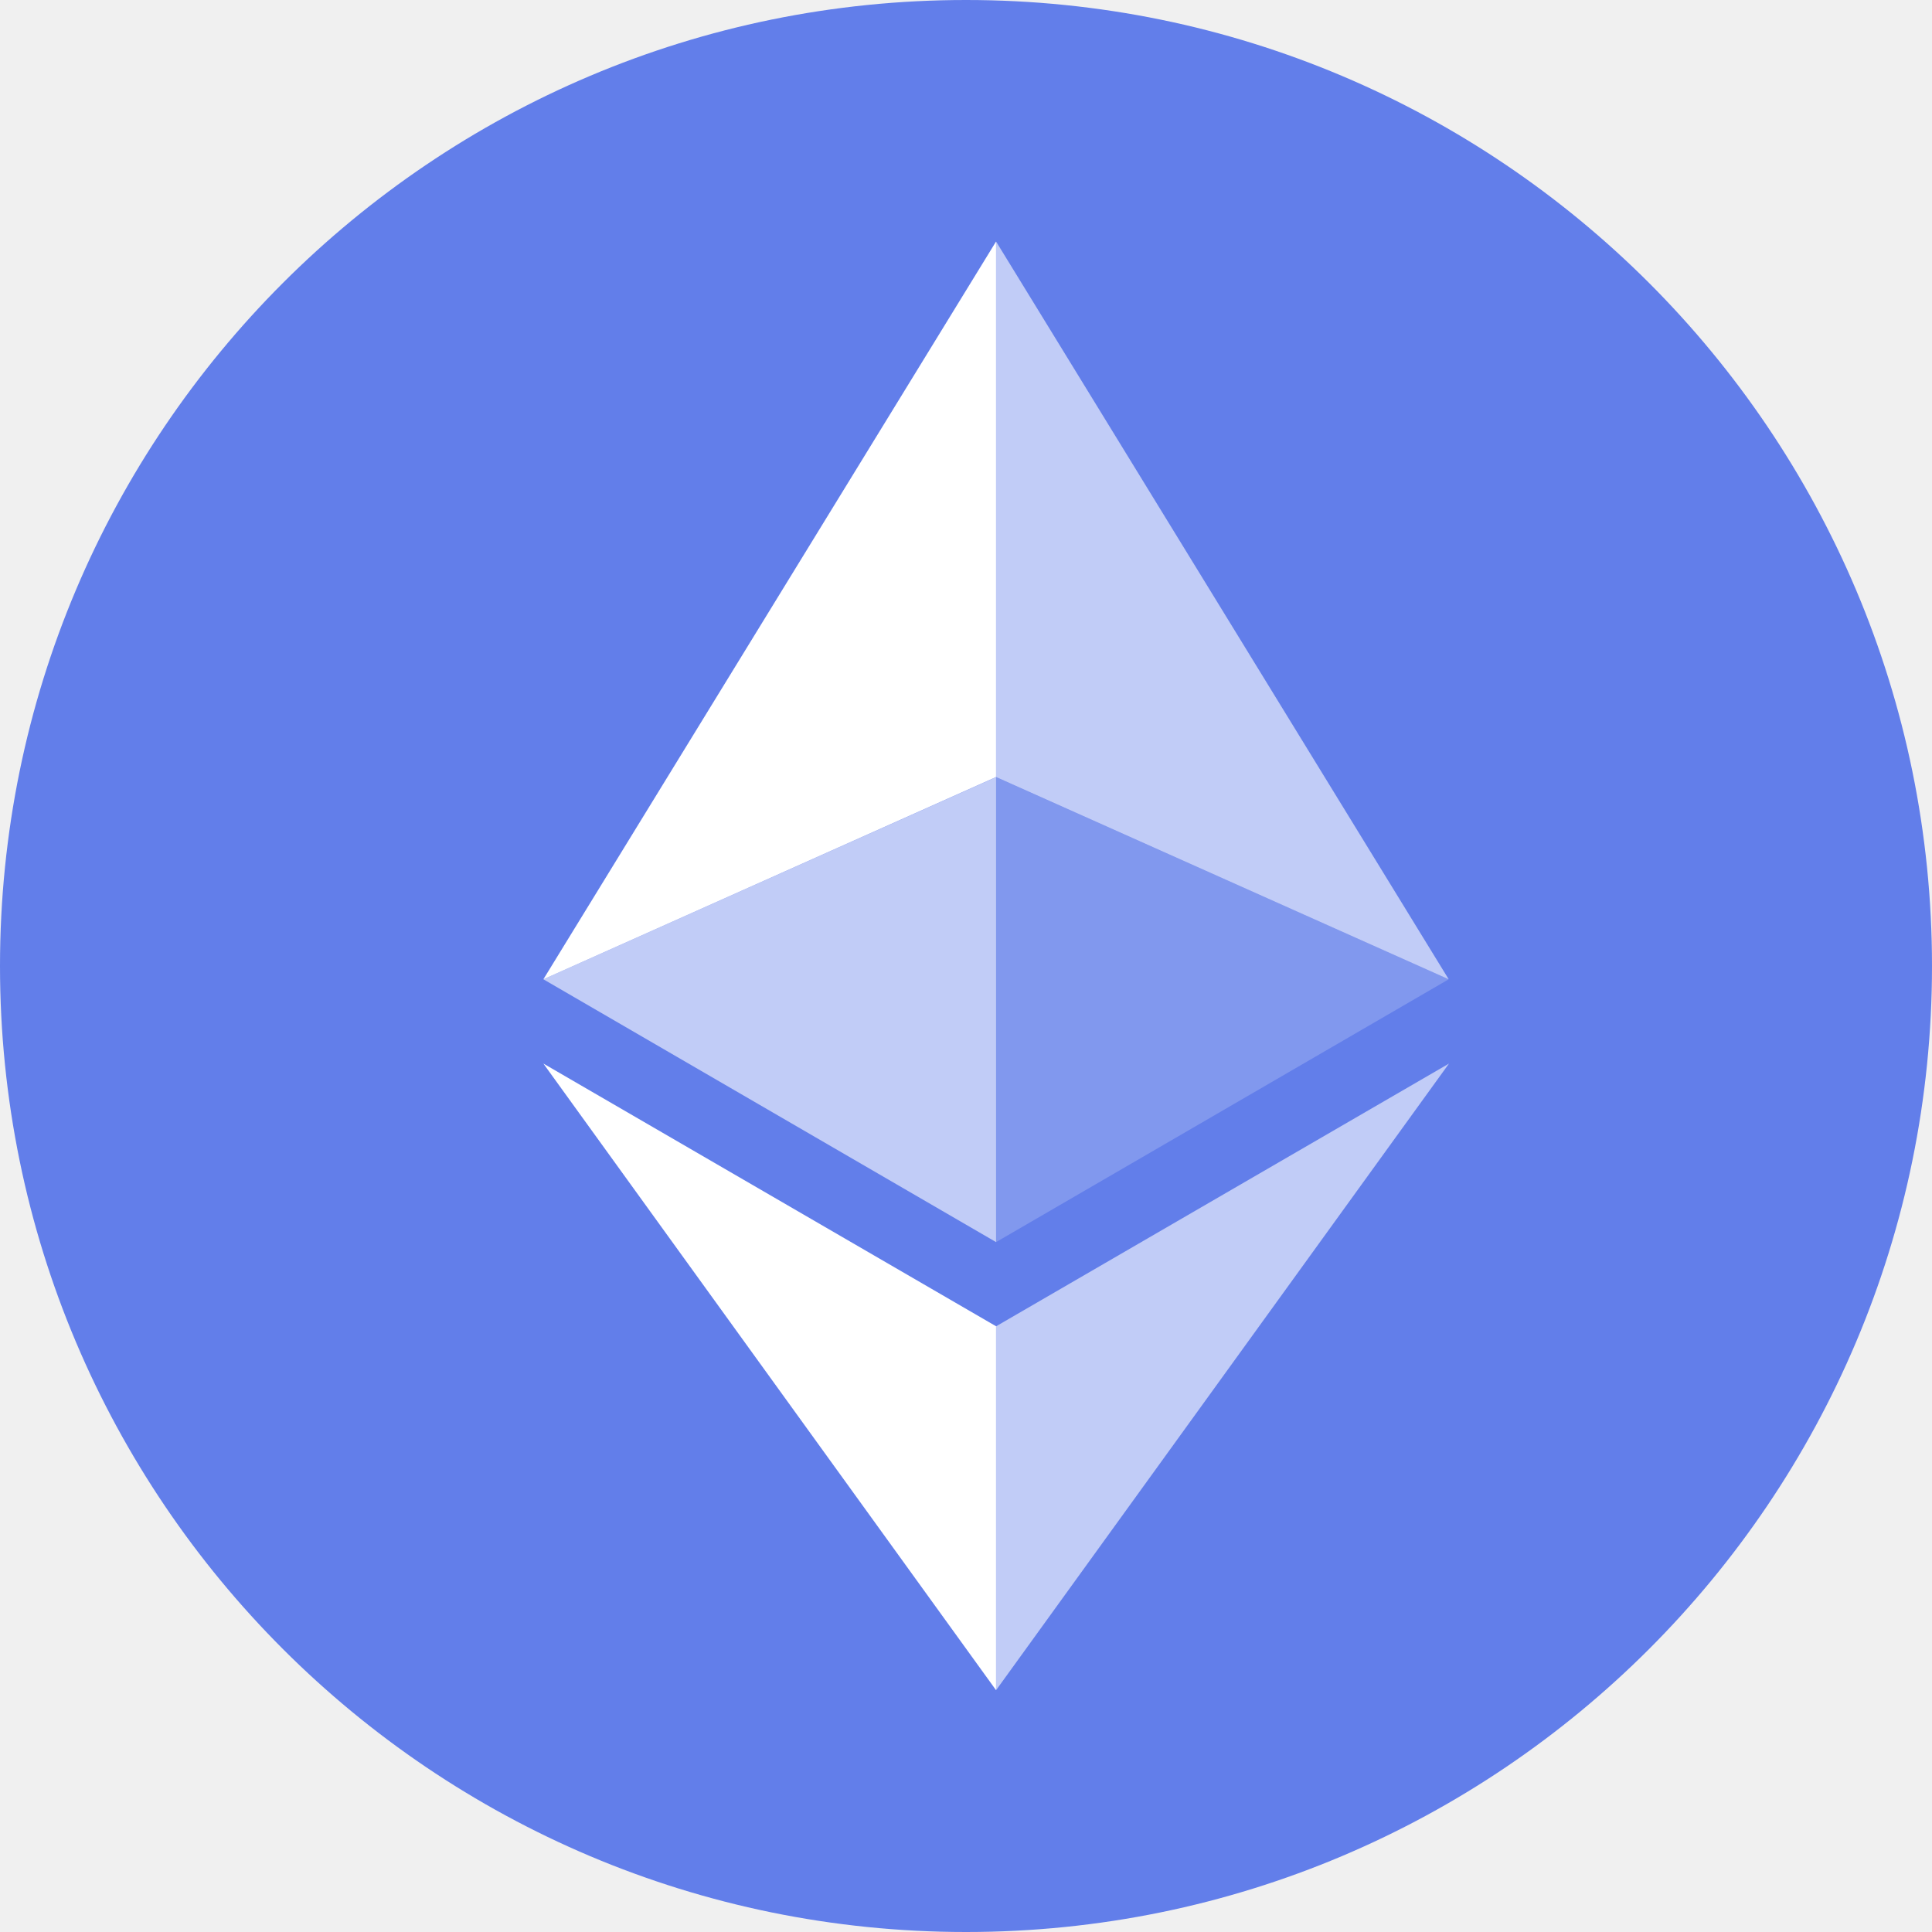
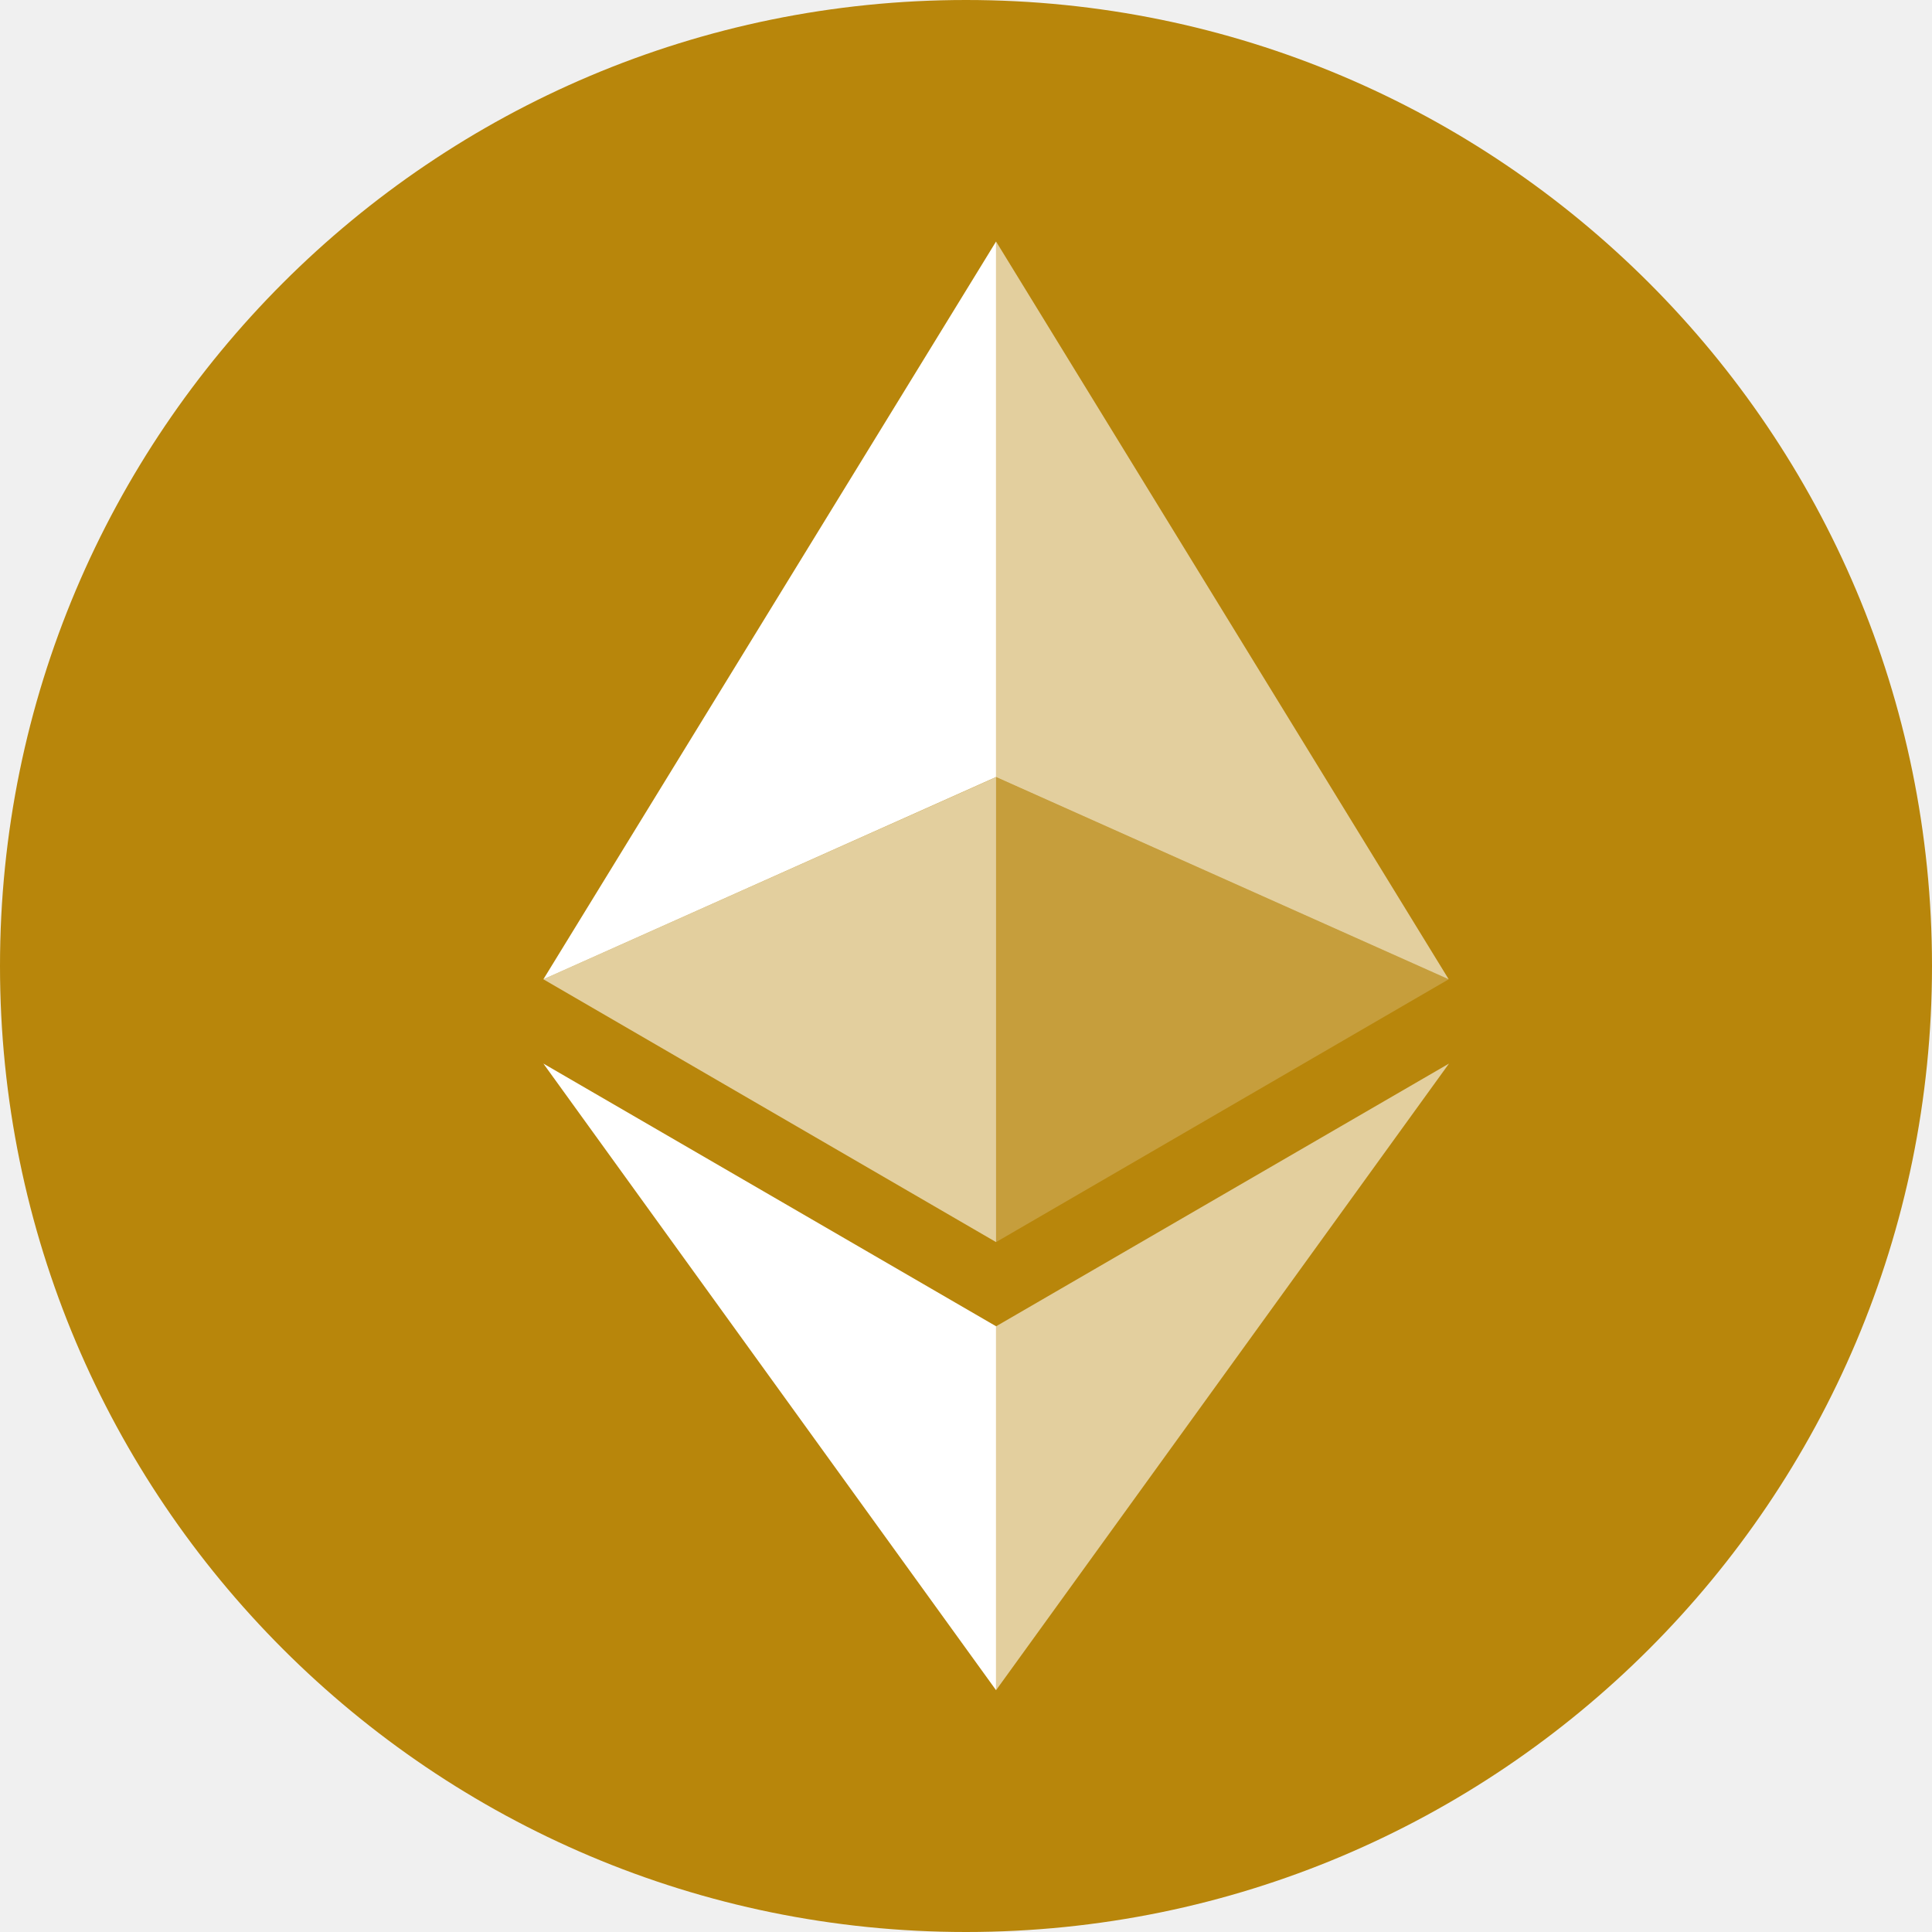
<svg xmlns="http://www.w3.org/2000/svg" width="2500" height="2500" viewBox="0 0 32 32">
  <g fill="none" fill-rule="evenodd">
-     <circle cx="16" cy="16" r="16" fill="#627EEA" />
+     <circle cx="16" cy="16" r="16" fill="#B8860B" />
    <g fill="#FFF" fill-rule="nonzero">
      <path fill-opacity=".602" d="M16.498 4v8.87l7.497 3.35z" />
      <path d="M16.498 4L9 16.22l7.498-3.35z" />
      <path fill-opacity=".602" d="M16.498 21.968v6.027L24 17.616z" />
      <path d="M16.498 27.995v-6.028L9 17.616z" />
      <path fill-opacity=".2" d="M16.498 20.573l7.497-4.353-7.497-3.348z" />
      <path fill-opacity=".602" d="M9 16.22l7.498 4.353v-7.701z" />
    </g>
  </g>
</svg>
